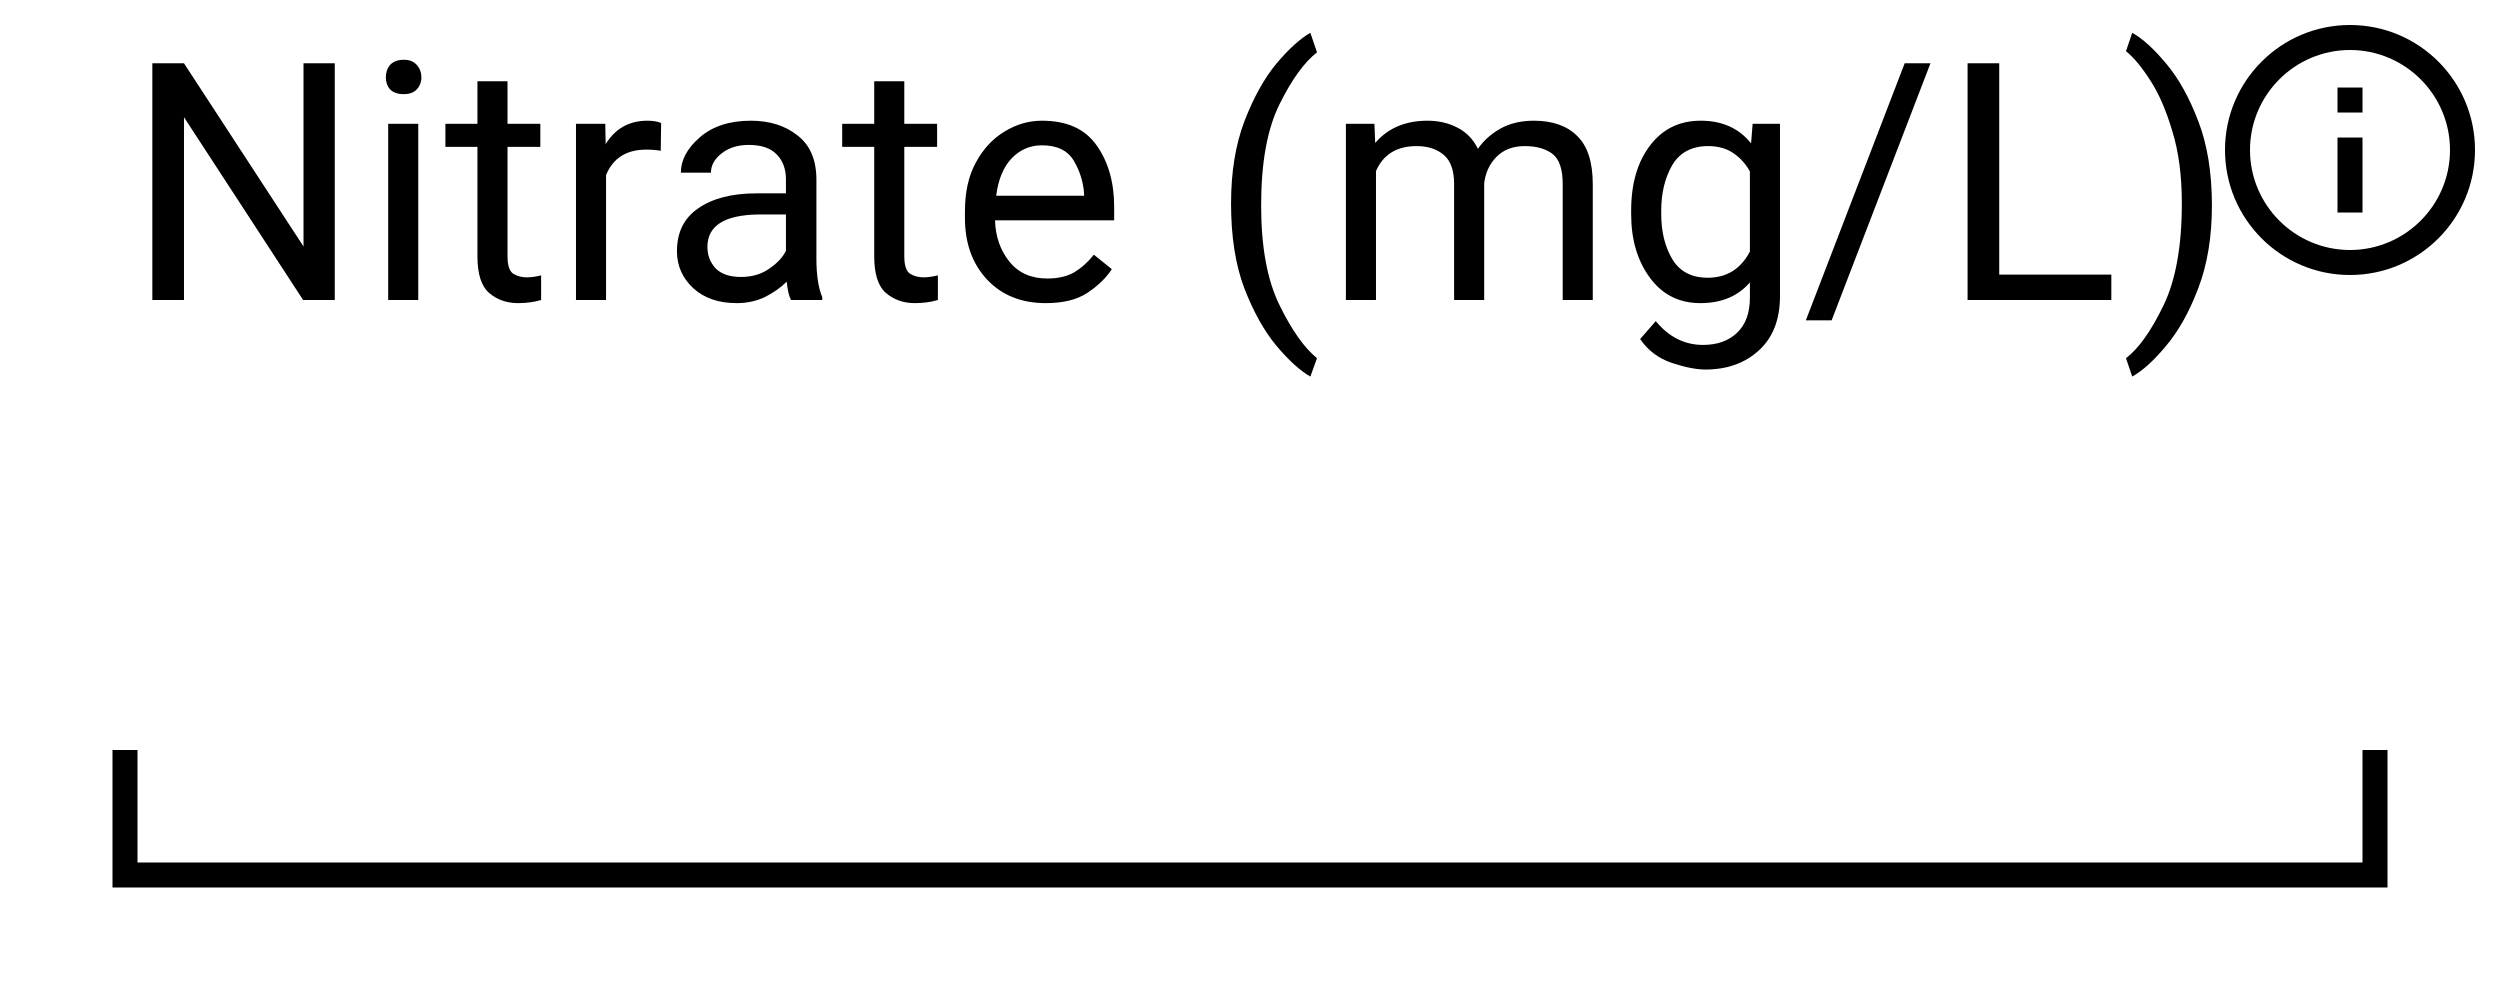
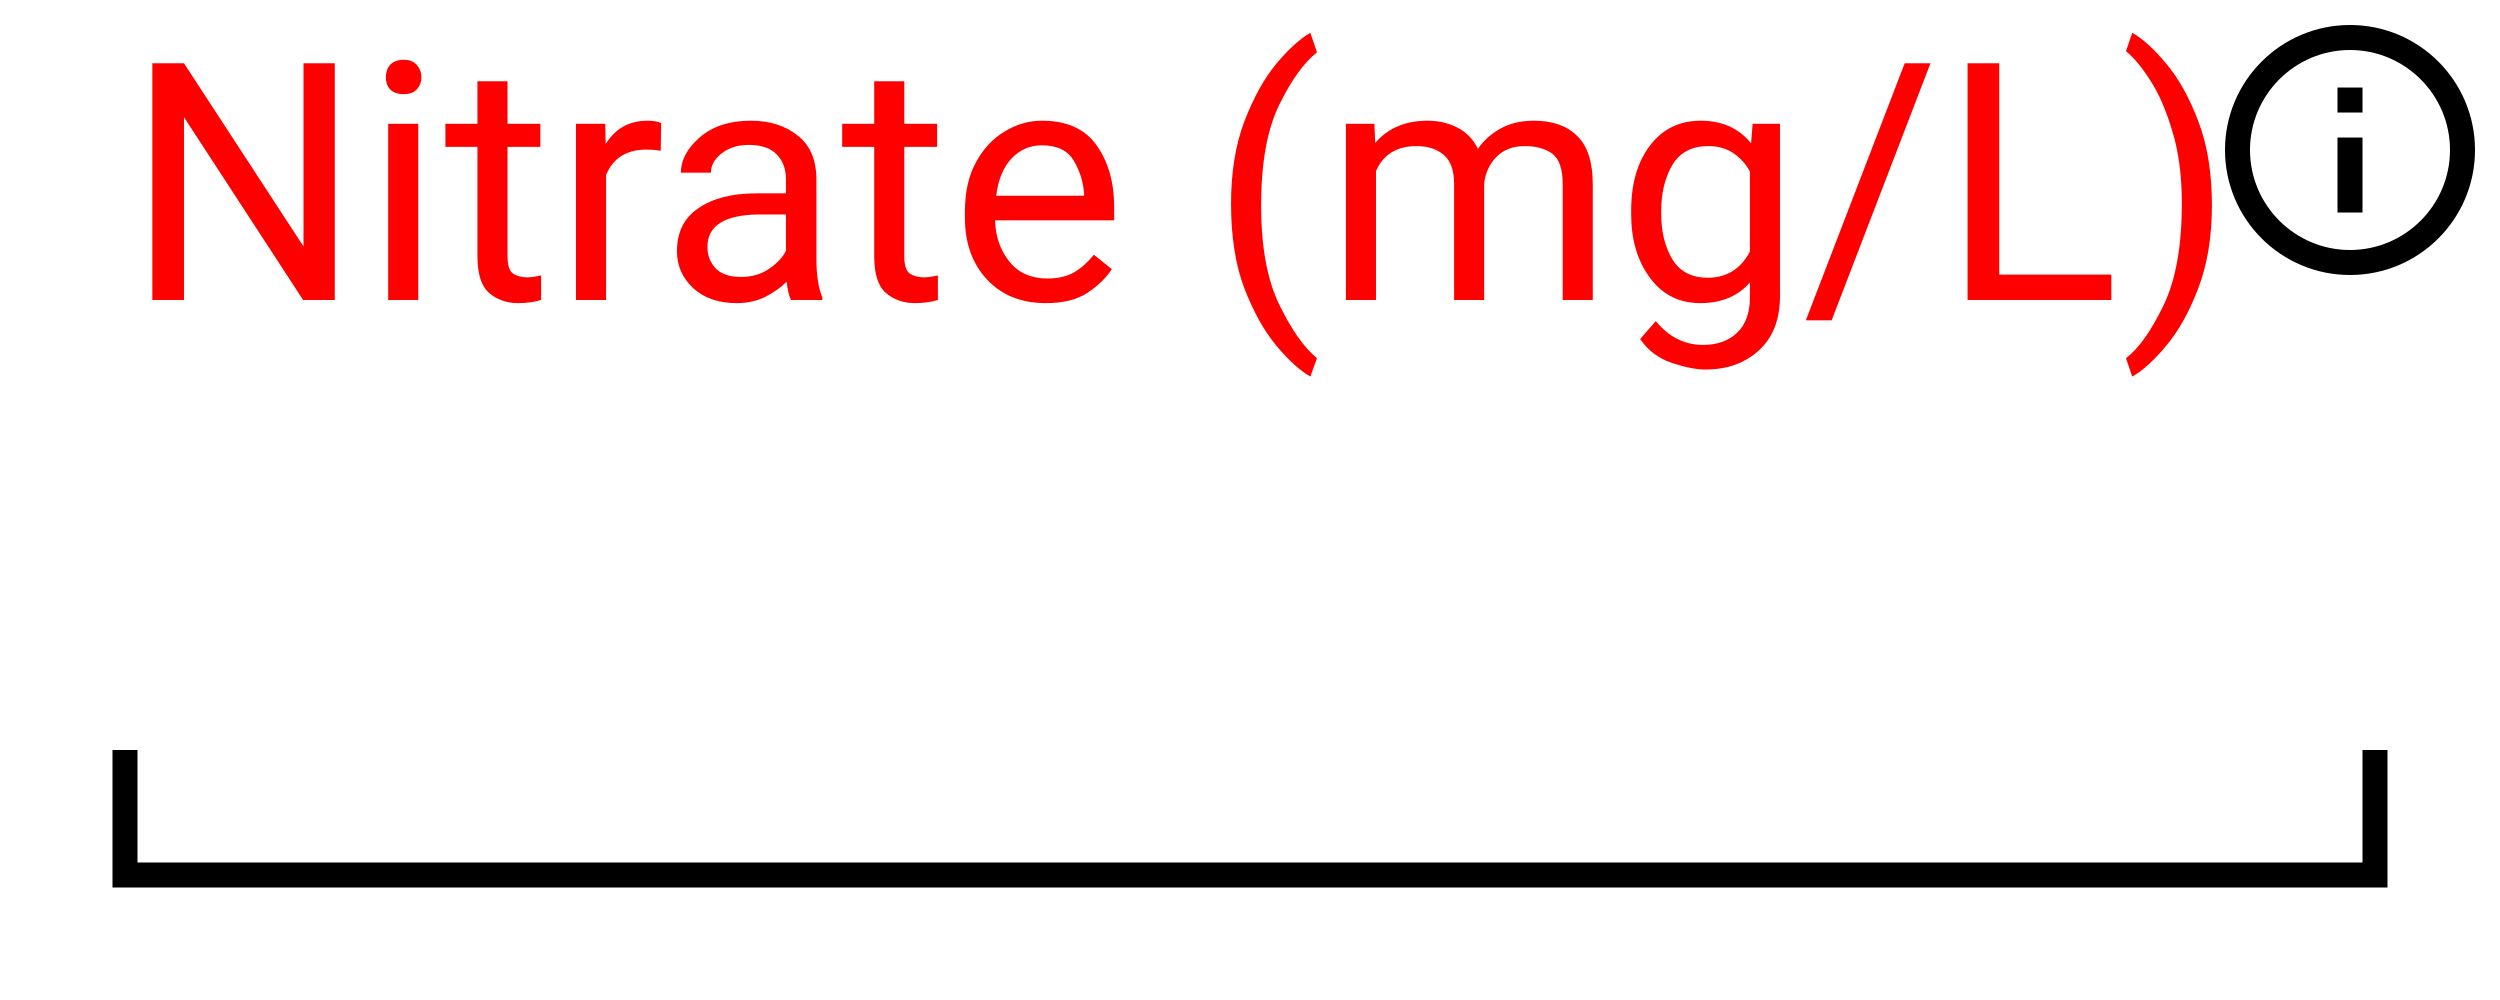
<svg xmlns="http://www.w3.org/2000/svg" width="100" height="40" version="1.1">
  <style>
@font-face {
    font-family: 'Roboto';
    src: url('/usr/share/fonts/truetype/roboto/Roboto.ttf') format('truetype');
    font-weight: normal;
    font-style: normal;
}

</style>
  <rect x="0" y="0" width="100" height="40" fill="white" stroke-width="0" />
  <path d="M 5 30 L 5 35 L 95 35 L 95 30" stroke="black" fill="white" stroke-width="1" />
-   <text x="5" y="12" font-family="Roboto" font-size="10pt" fill="black"> Nitrate (mg/L) </text>
- stroke black
- fill black
+   <text x="5" y="12" font-family="Roboto" font-size="10pt" fill="red"> Nitrate (mg/L) </text>
+ stroke red
+ fill red
stroke-width 0
stroke-opacity 0
font-size 16
<g transform="translate(88,0) scale(.5)">
    <path width="20" height="20" x="60" y="4" d="M11,9H13V7H11M12,20C7.59,20 4,16.41 4,12C4,7.59 7.59,4 12,4C16.41,4 20,7.59 20,12C20,16.41 16.41,20 12,20M12,2A10,10 0 0,0 2,12A10,10 0 0,0 12,22A10,10 0 0,0 22,12A10,10 0 0,0 12,2M11,17H13V11H11V17Z" />
  </g>
</svg>
